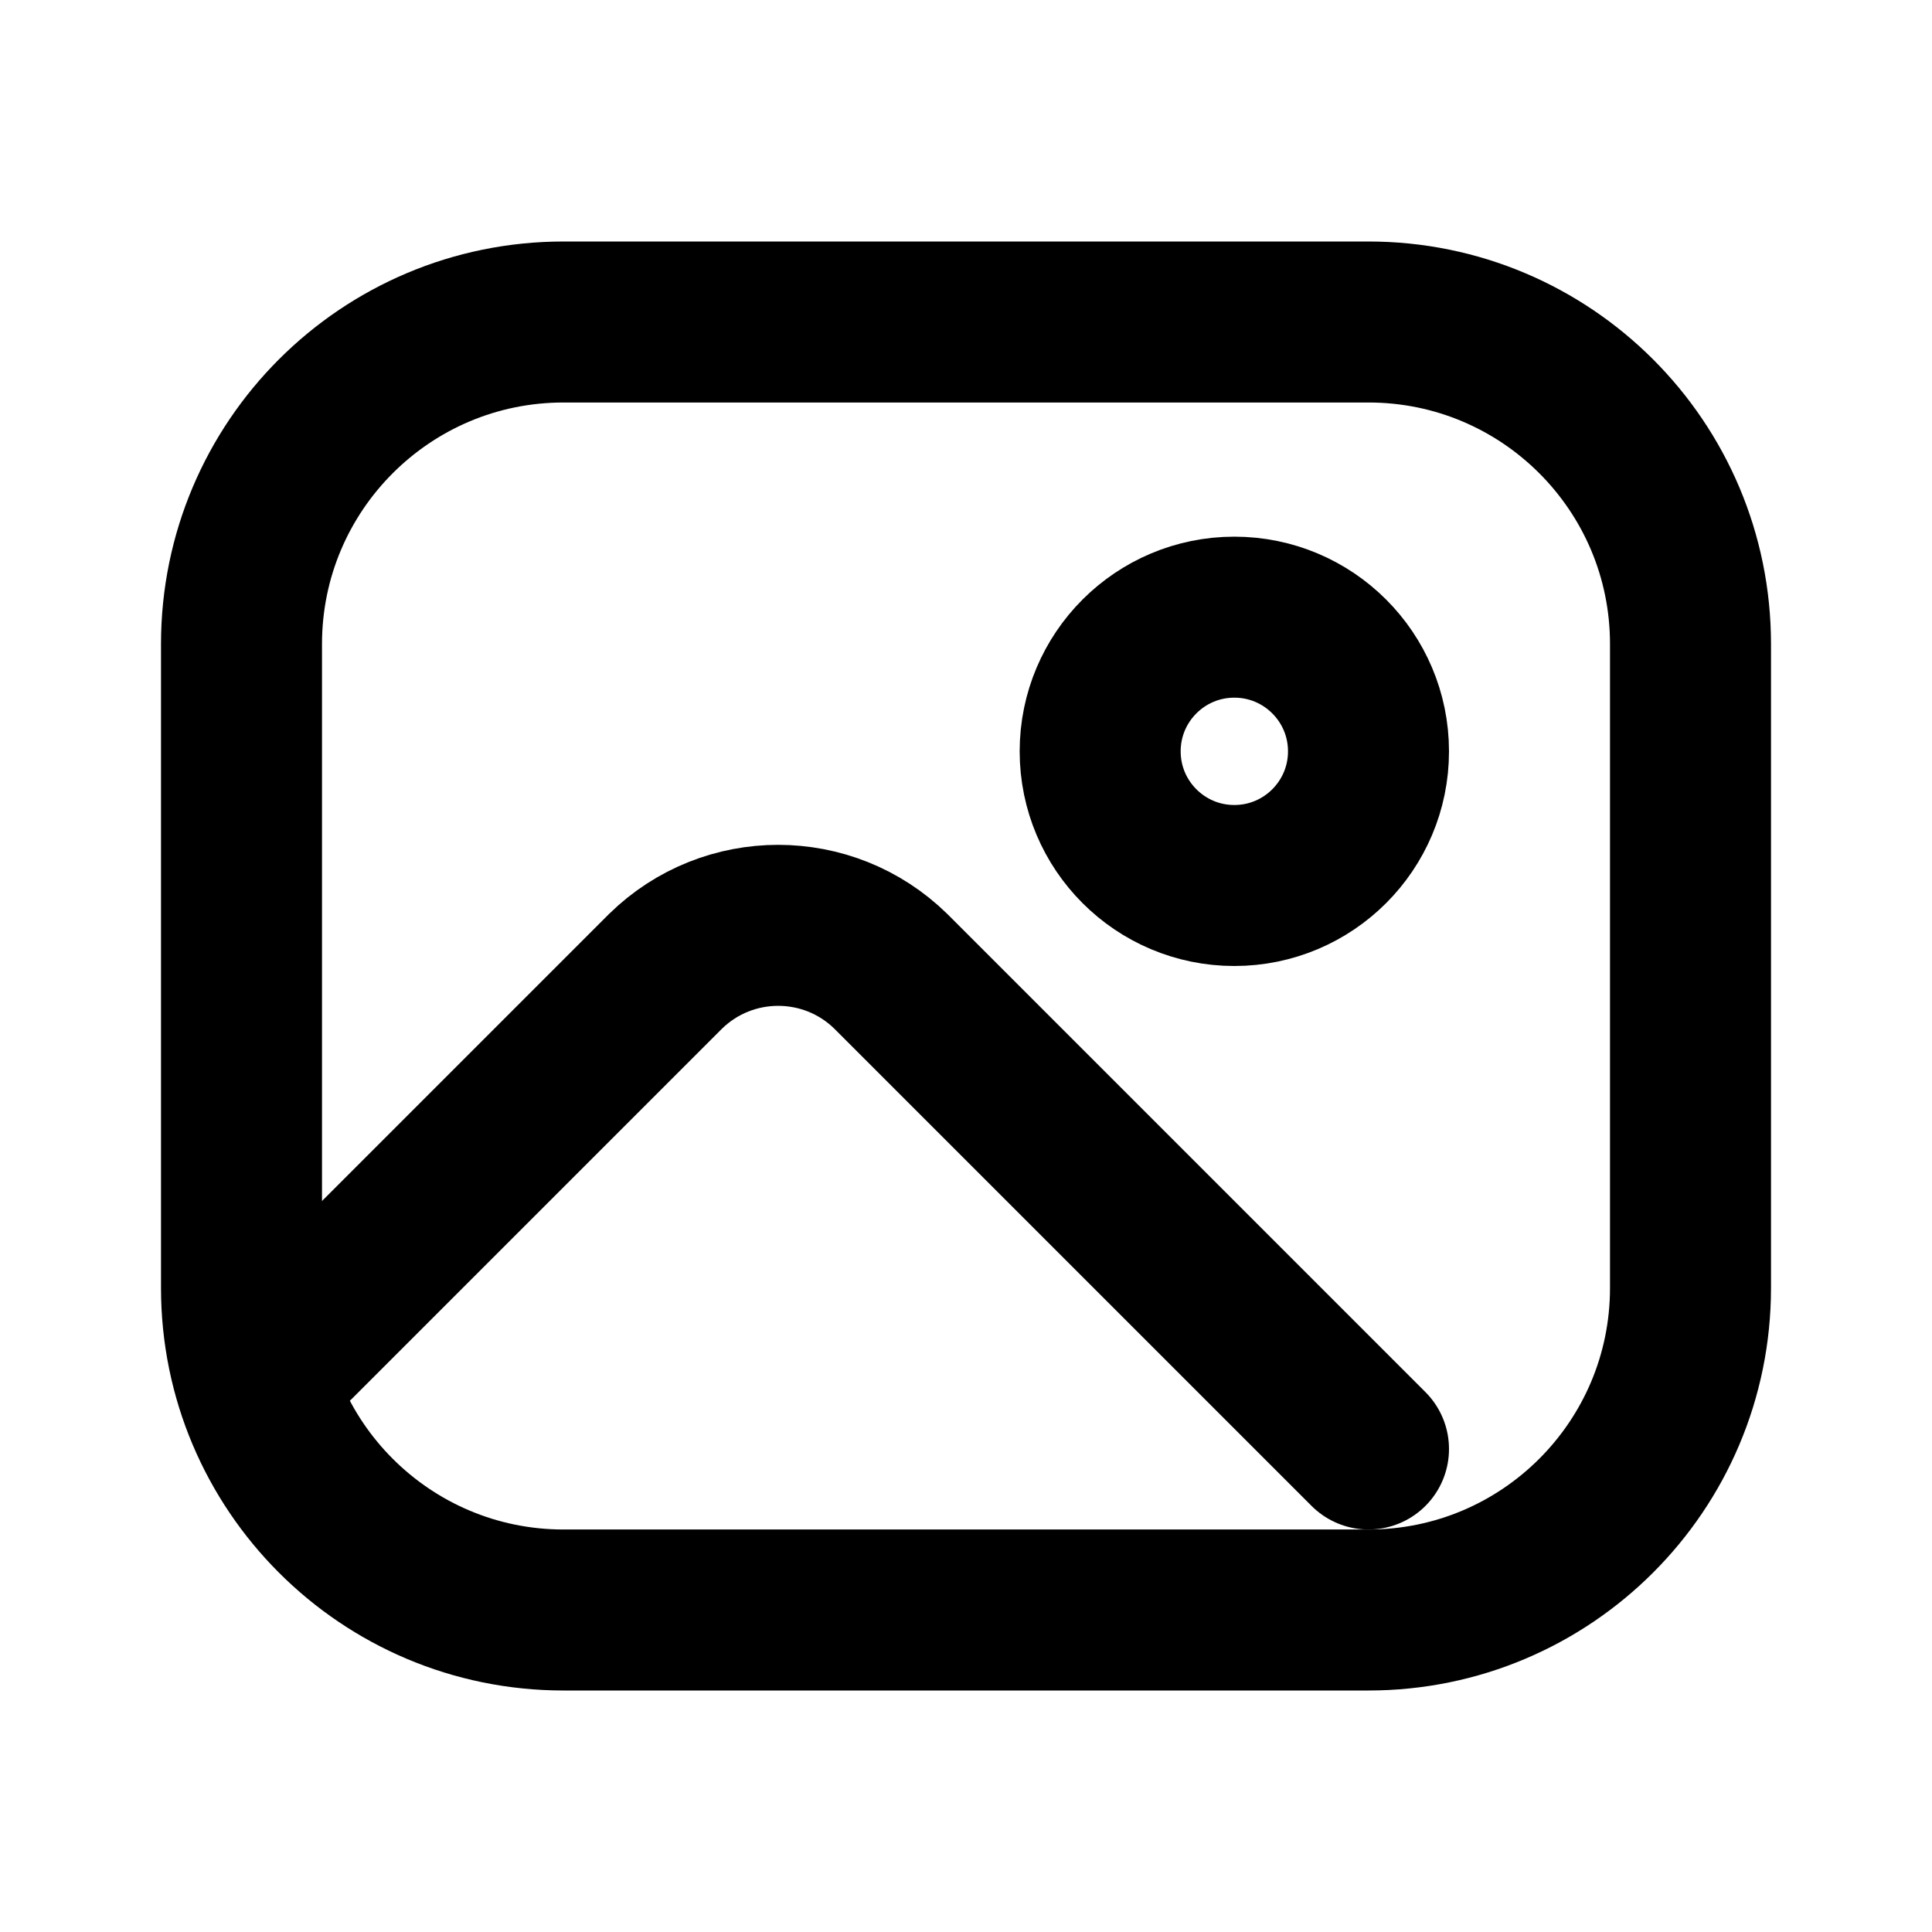
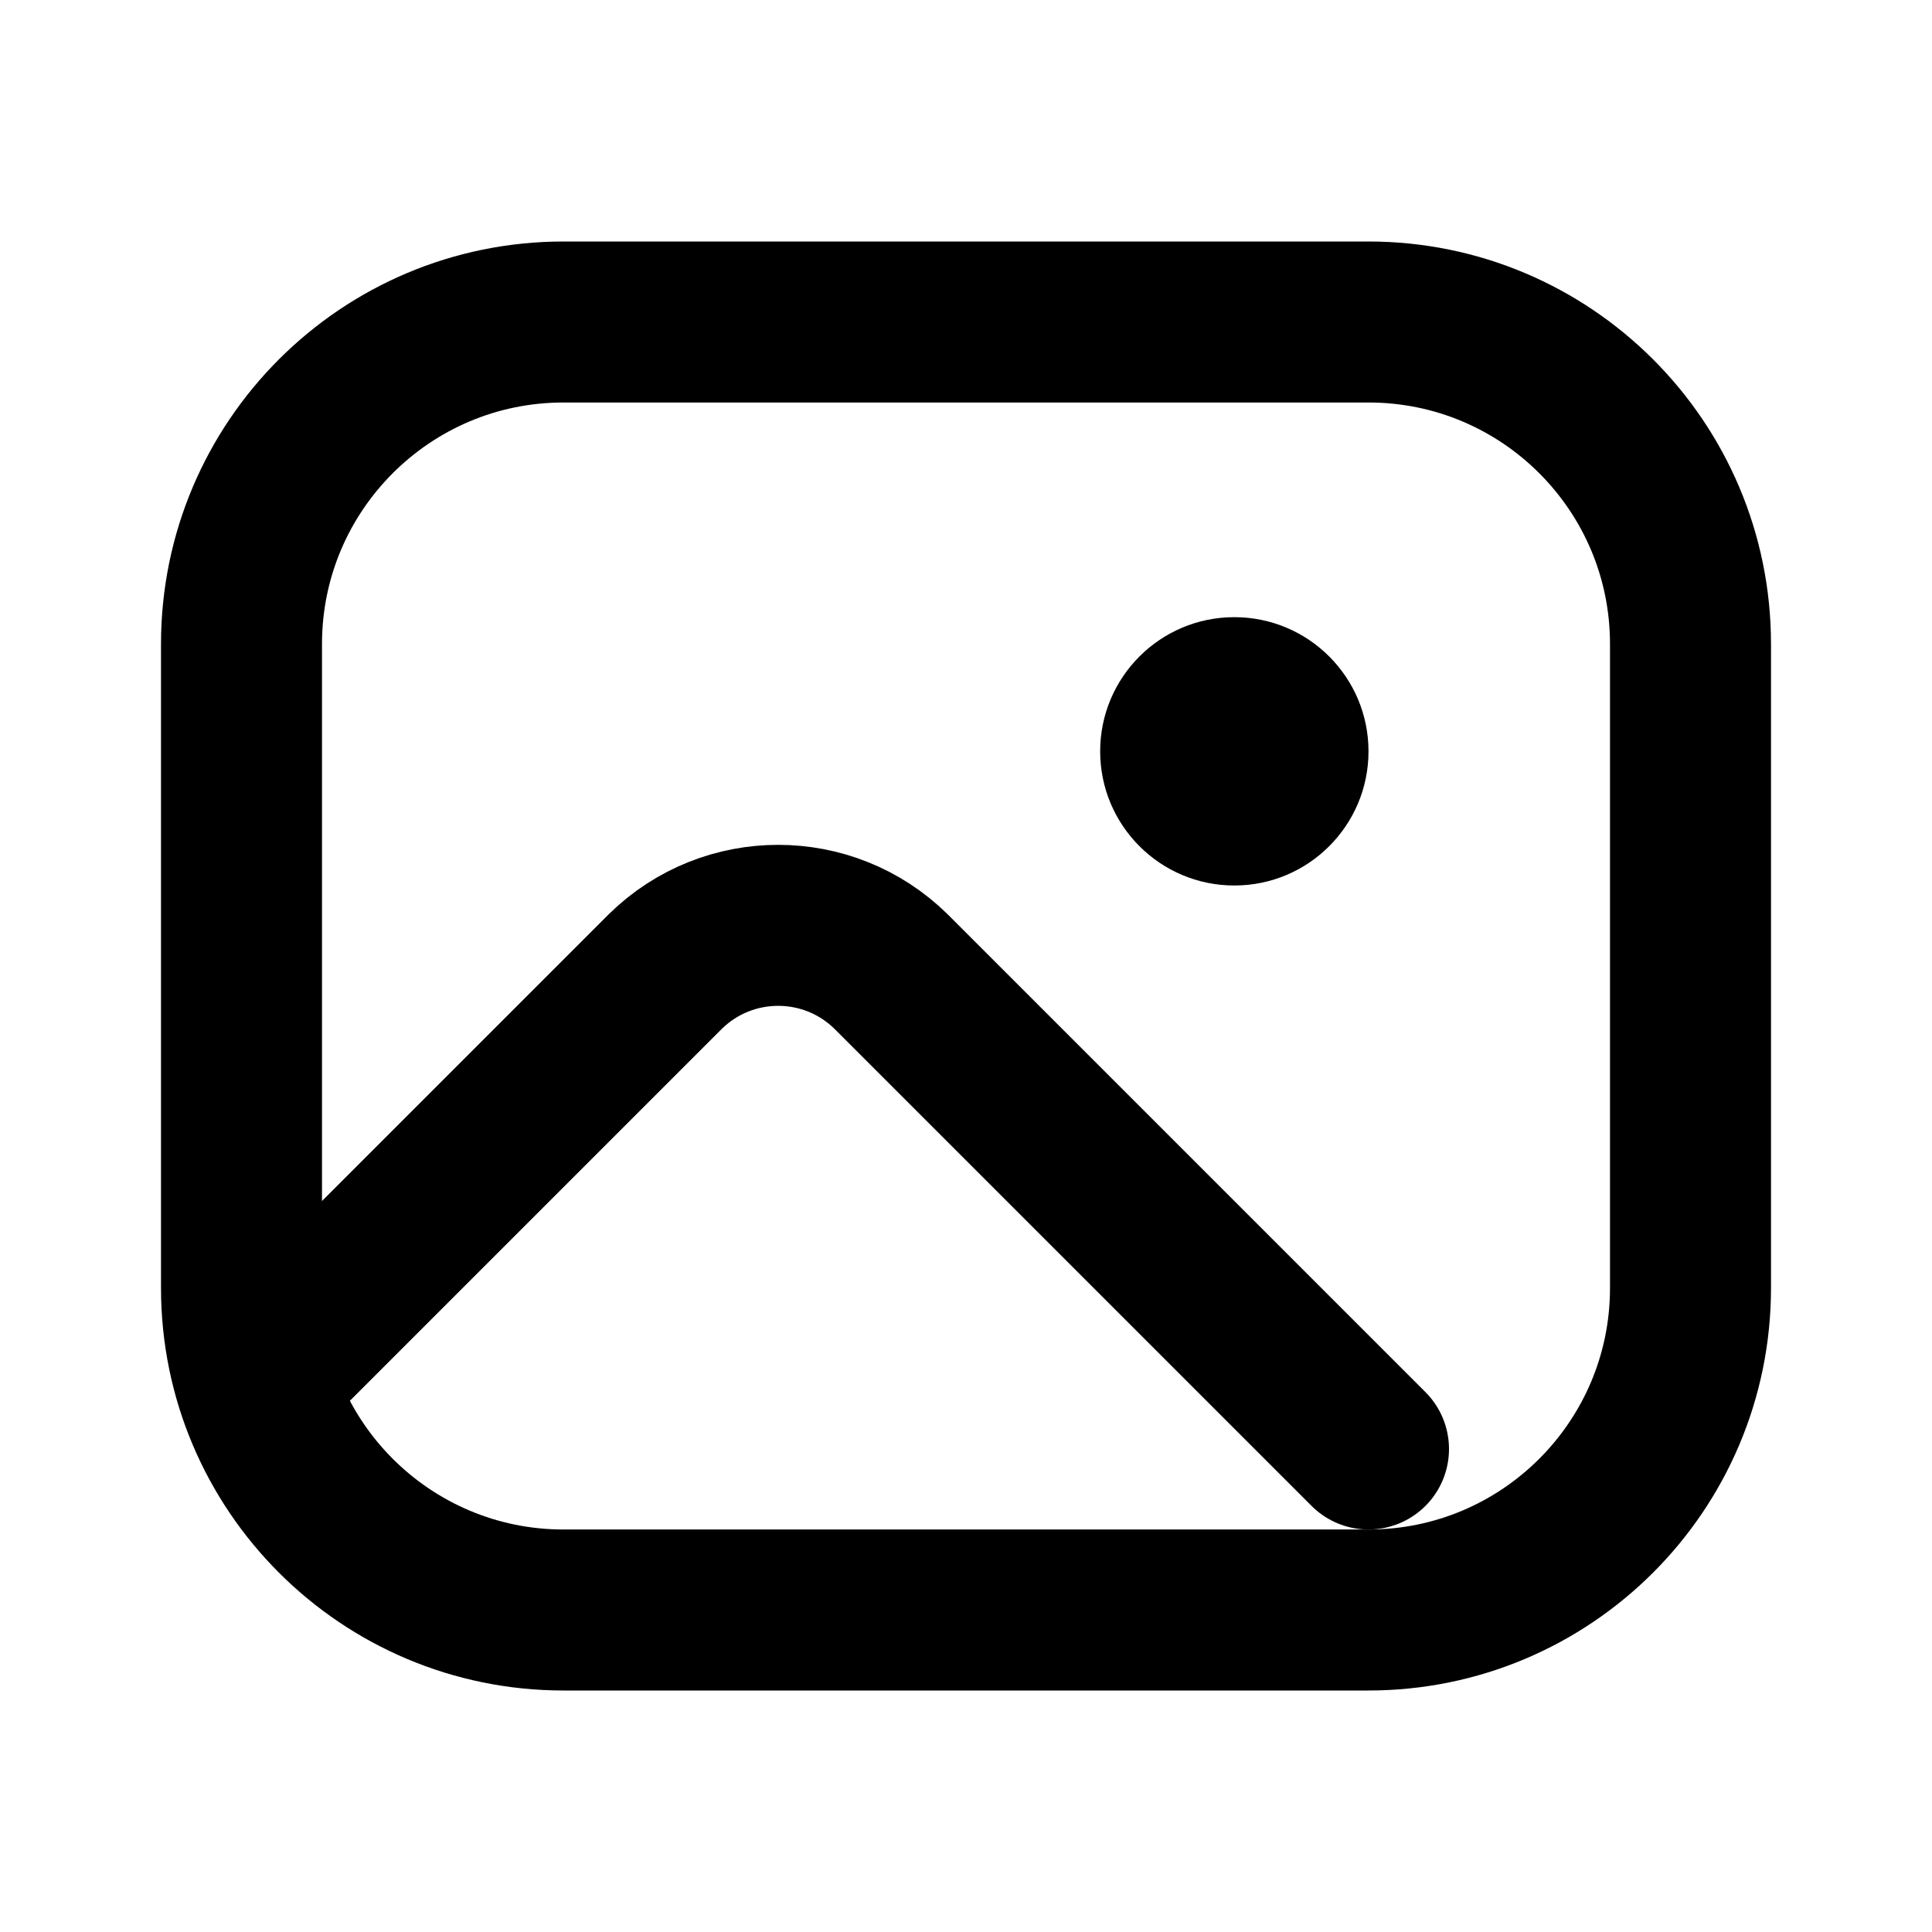
<svg xmlns="http://www.w3.org/2000/svg" viewBox="0 0 18 18" fill="none" stroke="currentColor" stroke-width="1.5" stroke-linecap="round" stroke-linejoin="round">
  <rect x="2.25" y="3" width="13.5" height="12" rx="3" />
  <path d="M2.75 12.5L6.2 9.05A1.5 1.5 0 0 1 8.3 9.05L12.75 13.5" />
-   <circle cx="11.5" cy="7" r="1.25" />
+   <circle cx="11.5" cy="7" r="1.25" fill="currentColor" stroke="none" />
</svg>
